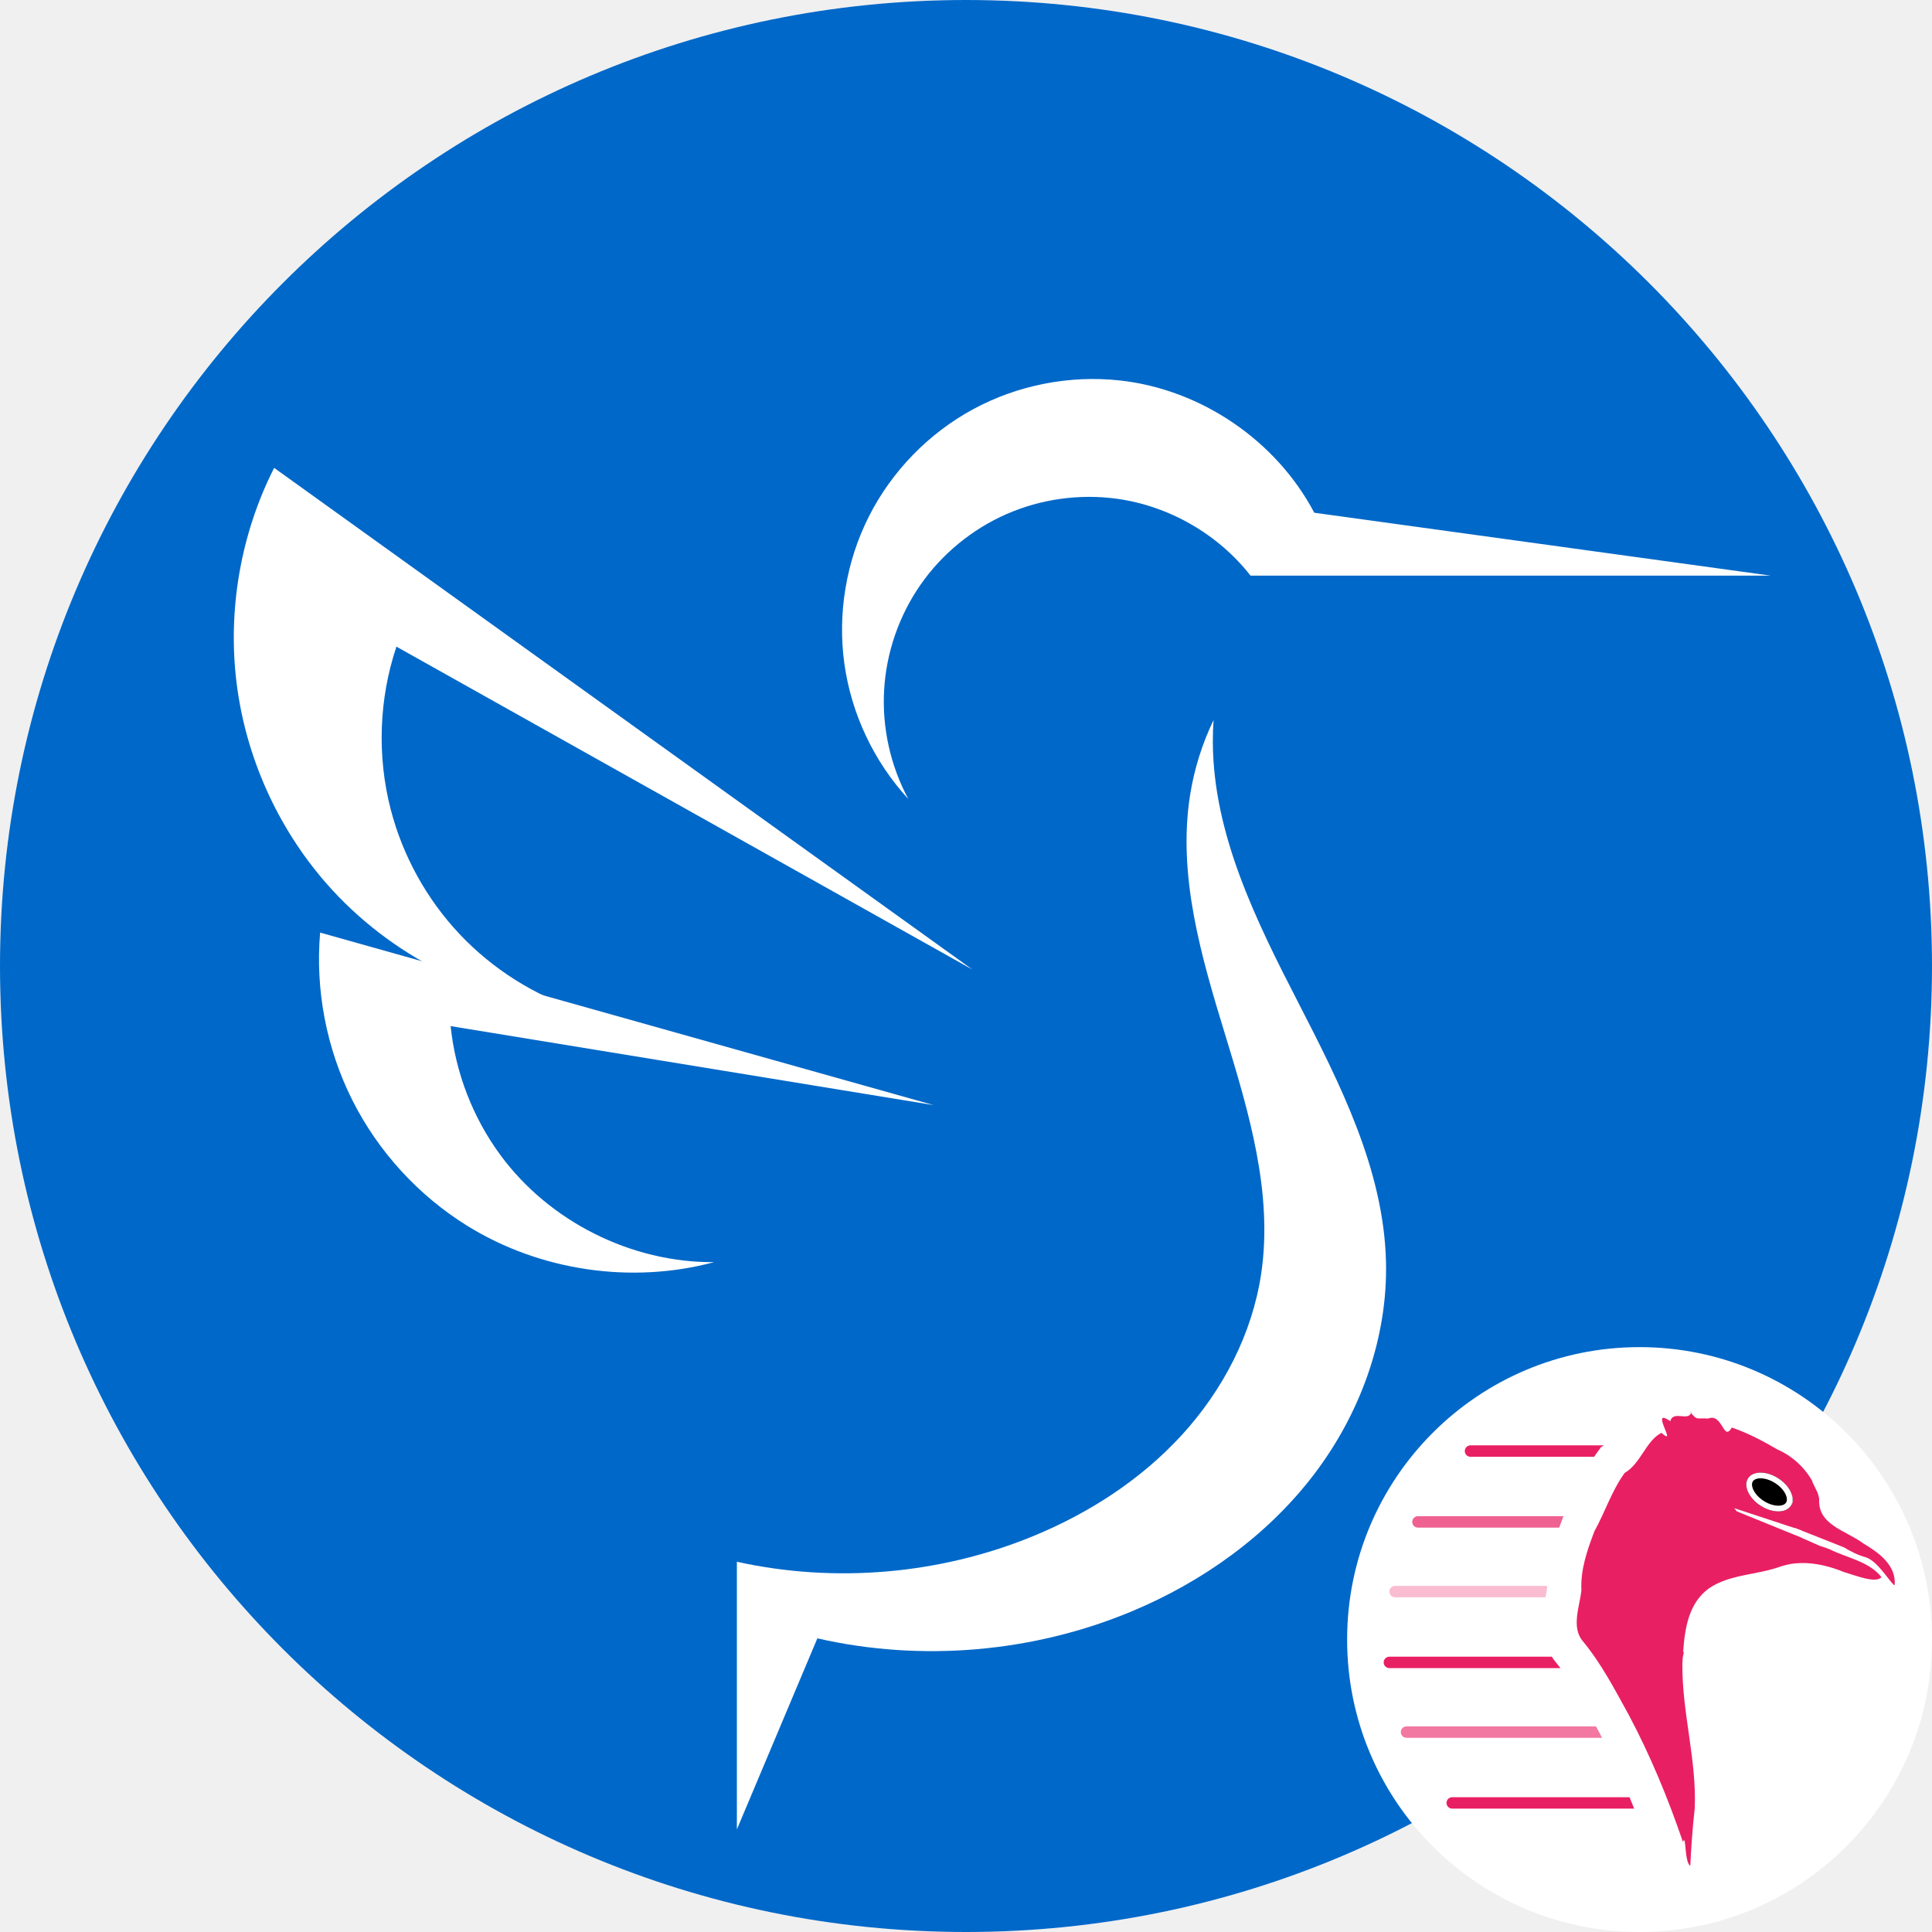
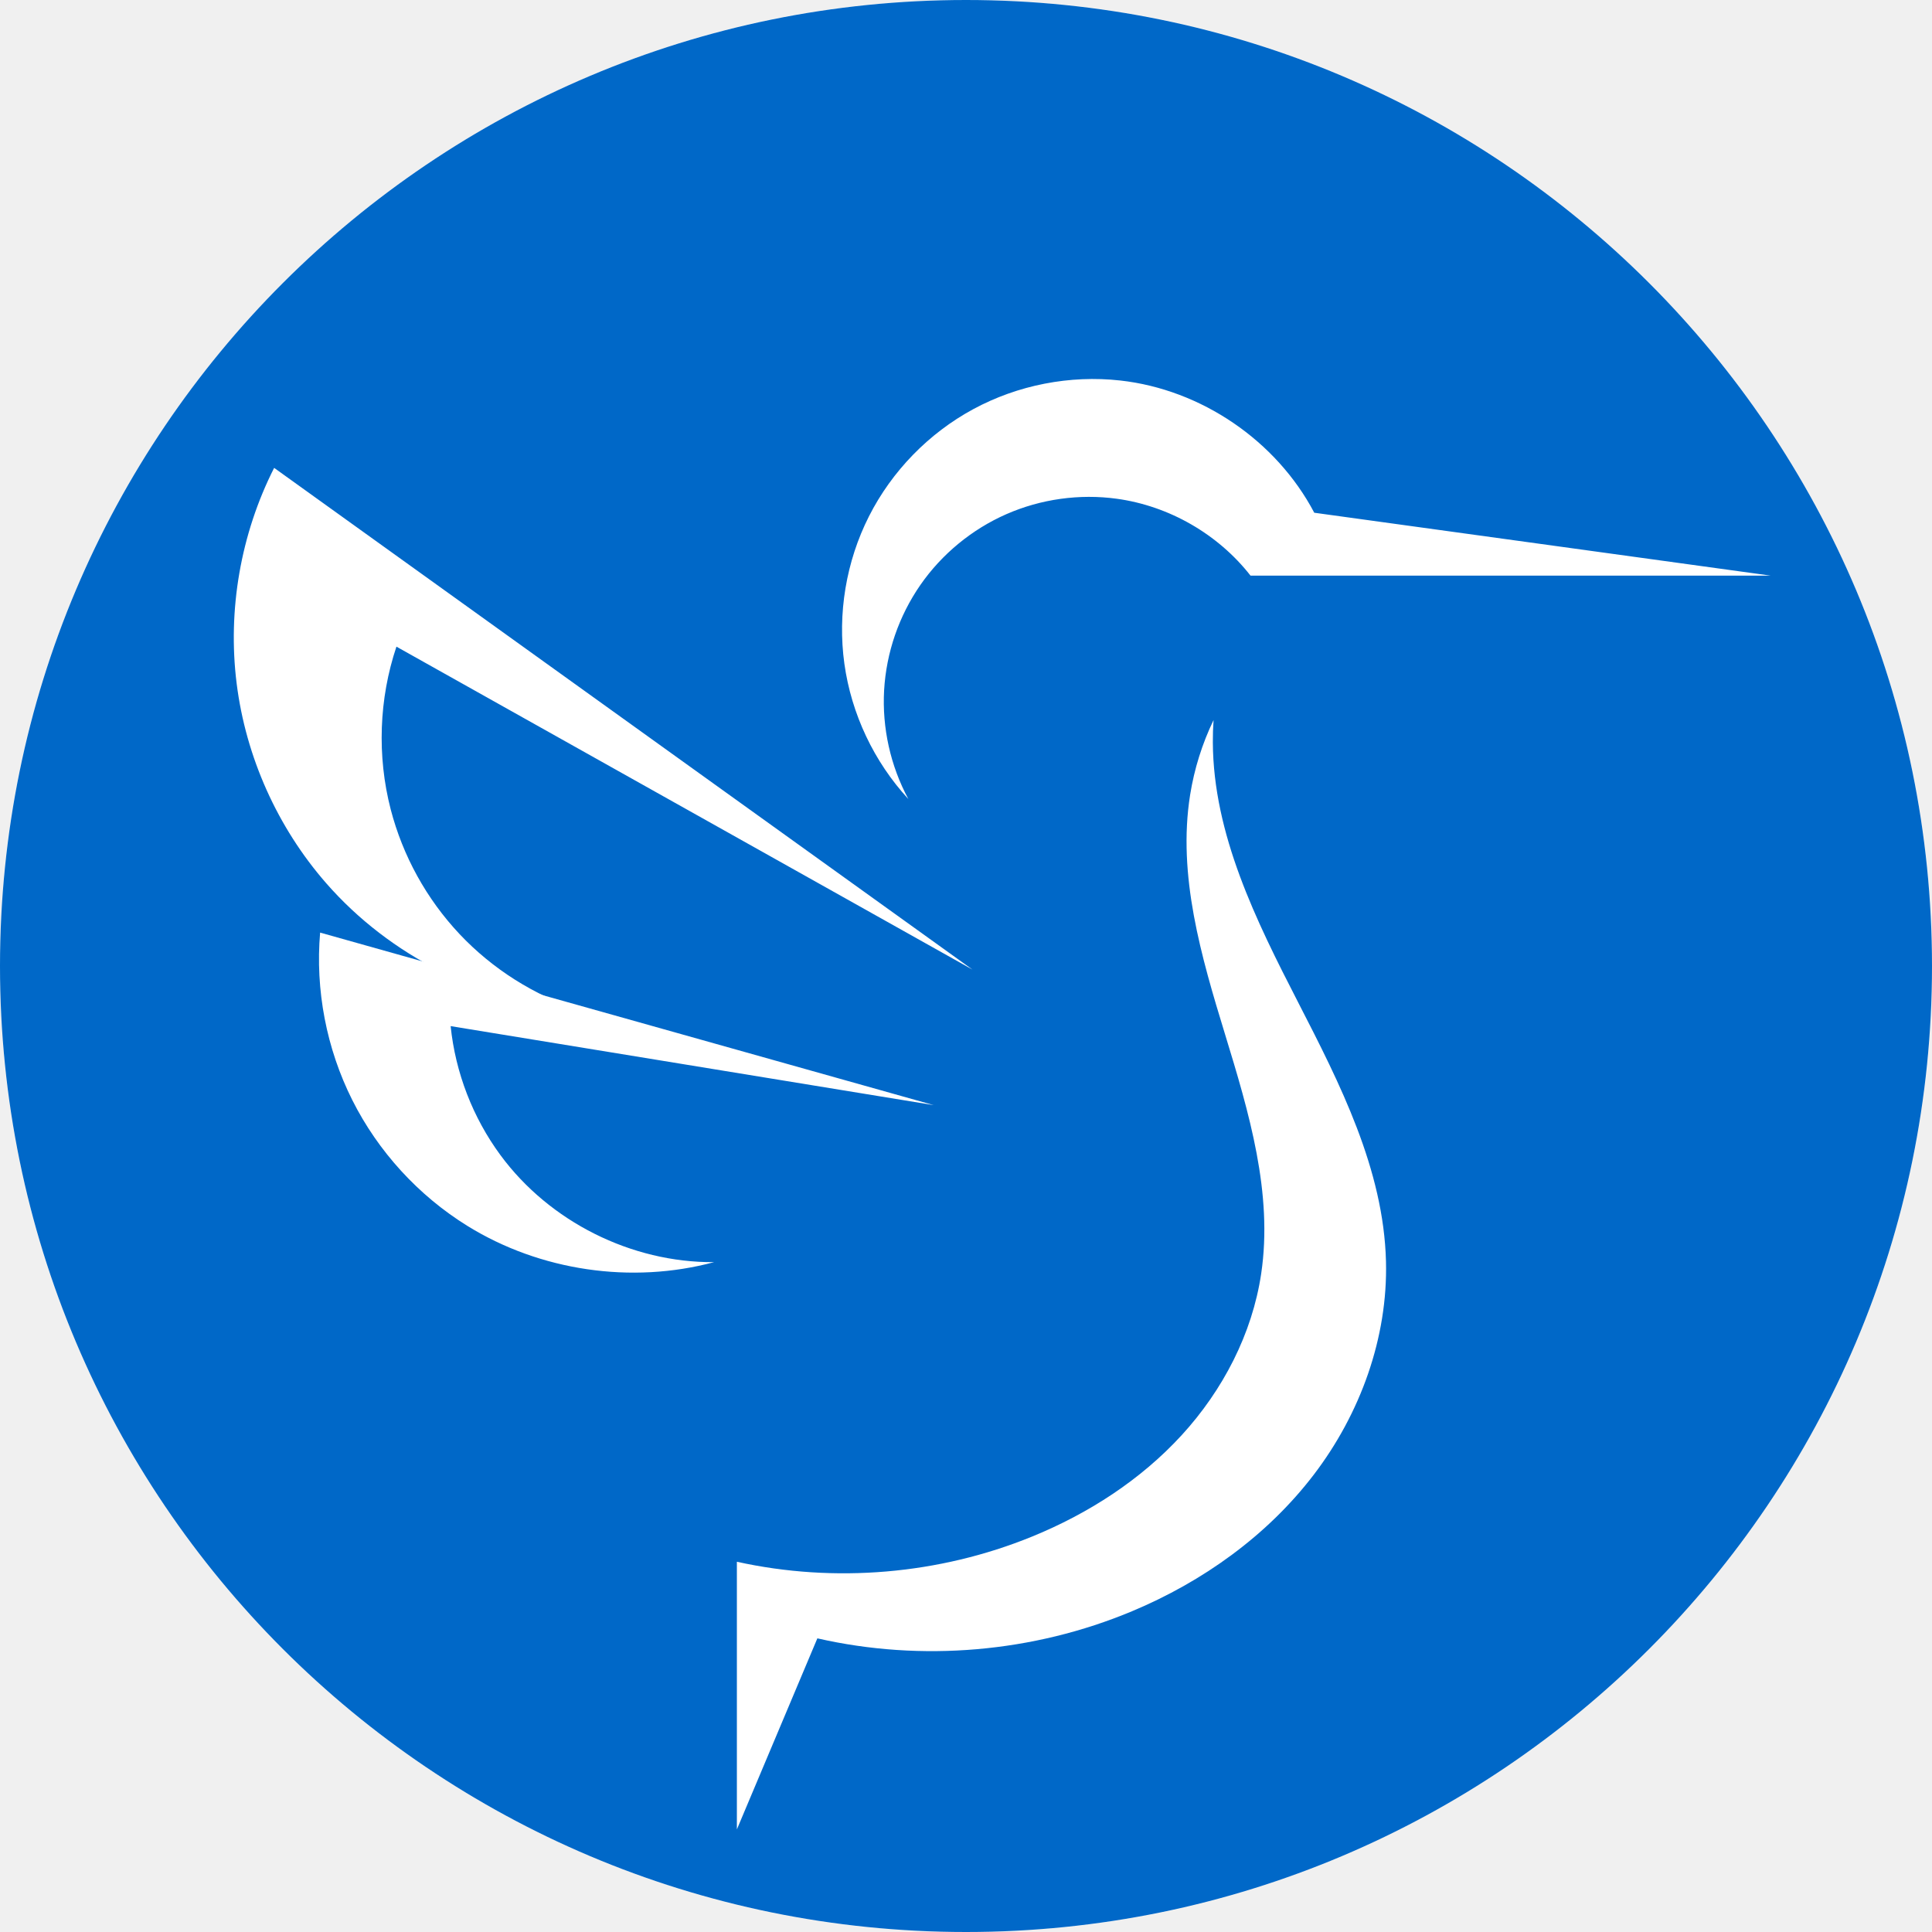
- <svg xmlns="http://www.w3.org/2000/svg" width="512" height="512" viewBox="0 0 512 512" fill="none">
-   <circle cx="256" cy="256" r="256" fill="white" />
-   <g clip-path="url(#clip0_2:167)">
-     <path d="M512 256.008C512 114.629 397.382 0 255.995 0C114.613 0 -0 114.629 -0 256.008C-0 397.389 114.613 512 255.995 512C397.382 512 512 397.389 512 256.008Z" fill="#0068C8" />
-     <path d="M240.72 211.746C231.62 201.883 225.621 189.203 223.771 175.916C221.921 162.629 224.228 148.794 230.288 136.824C236.349 124.854 246.137 114.801 257.945 108.419C269.754 102.036 283.531 99.353 296.874 100.836C318.334 103.221 338.237 116.785 348.292 135.878L469.204 152.543H331.397C322.799 141.547 309.811 134.079 295.976 132.176C286.096 130.817 275.848 132.245 266.716 136.251C257.584 140.257 249.597 146.83 243.911 155.017C238.225 163.204 234.859 172.981 234.299 182.931C233.739 192.881 235.988 202.973 240.72 211.746V211.746Z" fill="white" />
-     <path d="M257.72 256.953L72.652 123.992C63.786 141.489 60.277 161.652 62.712 181.112C65.146 200.572 73.514 219.251 86.418 234.029C103.341 253.41 128.065 265.787 153.733 267.729C141.616 263.817 130.516 256.802 121.786 247.539C113.056 238.277 106.714 226.785 103.532 214.465C99.887 200.352 100.425 185.188 105.061 171.369L257.72 256.953Z" fill="white" />
-     <path d="M247.447 292.869L84.837 247.147C83.527 262.345 86.511 277.889 93.357 291.523C100.203 305.157 110.89 316.84 123.866 324.875C143.116 336.795 167.356 340.359 189.226 334.485C167.316 334.632 145.61 323.754 132.624 306.12C125.293 296.165 120.684 284.228 119.425 271.932L247.447 292.869Z" fill="white" />
-     <path d="M321.606 190.823C318.585 197.089 316.484 203.797 315.392 210.667C312.006 231.974 318.342 253.495 324.657 274.125C330.972 294.756 337.409 316.224 334.224 337.562C331.845 353.499 324.068 368.417 313.183 380.305C302.299 392.194 288.405 401.134 273.475 407.222C248.881 417.25 221.217 419.606 195.28 413.882V484.812L216.609 434.18C244.252 440.484 273.847 437.934 300.002 426.994C318.734 419.159 335.824 406.96 348.147 390.831C360.469 374.703 367.82 354.551 367.299 334.267C366.673 309.882 355.149 287.282 343.995 265.585C332.841 243.887 321.539 221.114 321.415 196.721C321.399 194.754 321.468 192.786 321.606 190.823V190.823Z" fill="white" />
+ <svg xmlns="http://www.w3.org/2000/svg" width="512" height="512" fill="none">
+   <circle cx="256" cy="256" r="256" fill="#fff" />
+   <g clip-path="url(#a)">
+     <path d="M512 256.008C512 114.629 397.382 0 255.995 0 114.613 0 0 114.629 0 256.008 0 397.389 114.613 512 255.995 512 397.382 512 512 397.389 512 256.008Z" fill="#0068C8" />
+     <path d="M240.72 211.746c-9.1-9.863-15.099-22.543-16.949-35.83-1.85-13.287.457-27.122 6.517-39.092 6.061-11.97 15.849-22.023 27.657-28.405 11.809-6.383 25.586-9.066 38.929-7.583 21.46 2.385 41.363 15.949 51.418 35.042l120.912 16.665H331.397c-8.598-10.996-21.586-18.464-35.421-20.367-9.88-1.359-20.128.069-29.26 4.075-9.132 4.006-17.119 10.579-22.805 18.766a54.612 54.612 0 0 0-9.612 27.914c-.56 9.95 1.689 20.042 6.421 28.815ZM257.72 256.953 72.652 123.992c-8.866 17.497-12.375 37.66-9.94 57.12 2.434 19.46 10.802 38.139 23.706 52.917 16.923 19.381 41.647 31.758 67.315 33.7-12.117-3.912-23.217-10.927-31.947-20.19a76.279 76.279 0 0 1-18.254-33.074c-3.645-14.113-3.107-29.277 1.529-43.096l152.659 85.584Z" fill="#fff" />
+     <path d="m247.447 292.869-162.61-45.722c-1.31 15.198 1.674 30.742 8.52 44.376 6.846 13.634 17.533 25.317 30.509 33.352 19.25 11.92 43.49 15.484 65.36 9.61-21.91.147-43.616-10.731-56.602-28.365-7.331-9.955-11.94-21.892-13.199-34.188l128.022 20.937ZM321.606 190.823a71.684 71.684 0 0 0-6.214 19.844c-3.386 21.307 2.95 42.828 9.265 63.458 6.315 20.631 12.752 42.099 9.567 63.437-2.379 15.937-10.156 30.855-21.041 42.743-10.884 11.889-24.778 20.829-39.708 26.917-24.594 10.028-52.258 12.384-78.195 6.66v70.93l21.329-50.632c27.643 6.304 57.238 3.754 83.393-7.186 18.732-7.835 35.822-20.034 48.145-36.163 12.322-16.128 19.673-36.28 19.152-56.564-.626-24.385-12.15-46.985-23.304-68.682-11.154-21.698-22.456-44.471-22.58-68.864a75.38 75.38 0 0 1 .191-5.898Z" fill="#fff" />
  </g>
-   <circle cx="434.5" cy="434.5" r="77.5" fill="white" />
-   <path d="M425.077 383.035L389.695 383.035C388.859 383.035 388.182 383.713 388.182 384.549C388.182 385.385 388.859 386.063 389.695 386.063L422.466 386.063C422.7 385.715 422.942 385.369 423.192 385.024L424.3 383.494L425.077 383.035Z" fill="#E91F63" />
-   <path d="M414.021 402.627C413.758 403.326 413.481 404.062 413.201 404.832L375.77 404.832C374.934 404.832 374.256 404.154 374.256 403.318C374.256 402.482 374.934 401.805 375.77 401.805L414.365 401.805L414.256 402.001L414.021 402.627Z" fill="#E91F63" fill-opacity="0.7" />
-   <path d="M409.981 420.271L369.715 420.271C368.879 420.271 368.201 420.949 368.201 421.785C368.201 422.621 368.879 423.299 369.715 423.299L409.566 423.299C409.574 423.255 409.583 423.211 409.591 423.168L409.6 423.123C409.788 422.168 409.911 421.53 409.988 421.029C409.983 420.775 409.98 420.523 409.981 420.271Z" fill="#E91F63" fill-opacity="0.3" />
-   <path d="M411.238 439.041L368.201 439.041C367.365 439.041 366.688 439.719 366.688 440.555C366.688 441.391 367.365 442.068 368.201 442.068L413.542 442.068C413.244 441.681 412.941 441.299 412.632 440.922C412.101 440.306 411.639 439.677 411.238 439.041Z" fill="#E91F63" />
-   <path d="M422.95 457.508L372.742 457.508C371.906 457.508 371.229 458.186 371.229 459.021C371.229 459.857 371.906 460.535 372.742 460.535L424.569 460.535C424.27 459.958 423.969 459.383 423.665 458.809C423.424 458.372 423.186 457.938 422.95 457.508Z" fill="#E91F63" fill-opacity="0.6" />
-   <path d="M431.847 476.277L384.852 476.277C384.016 476.277 383.338 476.955 383.338 477.791C383.338 478.627 384.016 479.305 384.852 479.305L433.073 479.305C432.672 478.292 432.263 477.283 431.847 476.277Z" fill="#E91F63" />
-   <path d="M448.208 374.214C447.614 376.864 443.434 373.631 442.641 376.63C437.96 373.333 442.354 380.198 441.734 380.632L441.696 380.625L441.324 380.512C441.094 380.375 440.764 380.15 440.296 379.717C436.146 381.868 434.892 387.786 430.546 390.353C427.094 395.117 425.379 400.679 422.521 405.826C420.618 410.883 418.819 415.96 419.089 421.445C418.641 425.778 416.273 431.325 419.566 435.056C424.389 440.907 427.989 447.831 431.655 454.491C437.386 465.283 442.074 476.628 445.996 488.138C446.898 485.638 446.326 493.584 447.949 494.447C448.115 490.45 448.554 484.132 449.121 479.267C449.666 466.363 445.729 453.84 445.849 440.978C445.881 440.441 445.903 439.887 445.935 439.34L446.241 437.784L446.052 437.746C446.498 431.468 447.533 424.774 452.918 420.909C458.369 417.22 465.37 417.399 471.458 415.288C472.815 414.809 474.207 414.478 475.589 414.321C475.601 414.32 475.616 414.33 475.627 414.329C479.652 413.905 483.694 414.739 487.508 416.156C487.564 416.177 487.634 416.21 487.69 416.231C488.037 416.362 488.413 416.499 488.755 416.638C491.586 417.462 497.164 419.735 498.603 417.946C495.295 413.77 489.507 412.883 484.894 410.585C484.154 410.294 483.237 409.955 482.306 409.681L477.761 407.68L476.642 407.144L476.635 407.182L460.262 400.521C460.04 400.222 459.795 399.912 459.56 399.673L475.693 404.985L475.708 404.909C476.266 405.154 476.824 405.374 477.399 405.558L477.392 405.596L488.664 410.065C490.534 411.217 492.576 412.2 494.568 412.731C497.805 413.873 501.069 419.684 502.103 420.14C502.599 414.793 497.834 411.417 493.794 409.029C489.21 405.562 481.614 404.167 482.107 397.177C481.987 396.66 481.87 396.144 481.701 395.632L480.249 392.617L480.332 392.594C478.26 388.877 474.921 385.819 471.059 384.136C467.331 381.961 463.103 379.701 458.942 378.313C456.674 382.262 456.563 374.358 452.665 375.932C449.567 375.694 449.823 376.576 447.951 374.214L448.208 374.214ZM467.531 390.906C468.634 391.093 469.844 391.541 471.023 392.225C474.151 394.046 475.857 396.929 474.846 398.663C473.835 400.396 470.466 400.314 467.34 398.485C464.213 396.657 462.496 393.83 463.51 392.084C464.142 390.997 465.698 390.595 467.531 390.906Z" fill="#E91F63" />
-   <path d="M466.591 399.038C469.725 401.043 473.309 401.039 474.595 399.029C475.881 397.019 474.383 393.764 471.248 391.759C468.114 389.754 464.531 389.758 463.245 391.768C461.959 393.778 463.457 397.033 466.591 399.038Z" fill="black" />
-   <path fill-rule="evenodd" clip-rule="evenodd" d="M471.284 399.026C472.422 399.025 473.049 398.636 473.32 398.214C473.59 397.791 473.68 397.058 473.204 396.025C472.737 395.01 471.793 393.904 470.433 393.034C469.073 392.164 467.673 391.77 466.555 391.771C465.418 391.773 464.79 392.161 464.52 392.584C464.25 393.006 464.16 393.739 464.636 394.772C465.103 395.787 466.047 396.893 467.407 397.763C468.767 398.633 470.167 399.027 471.284 399.026ZM474.595 399.029C473.309 401.039 469.725 401.043 466.591 399.038C463.457 397.033 461.959 393.778 463.245 391.768C464.531 389.758 468.114 389.754 471.248 391.759C474.383 393.764 475.881 397.019 474.595 399.029Z" fill="white" />
  <defs>
-     <clipPath id="clip0_2:167">
-       <rect width="512" height="512" fill="white" />
+     <clipPath id="a">
+       <path fill="#fff" d="M0 0h512v512H0z" />
    </clipPath>
  </defs>
</svg>
